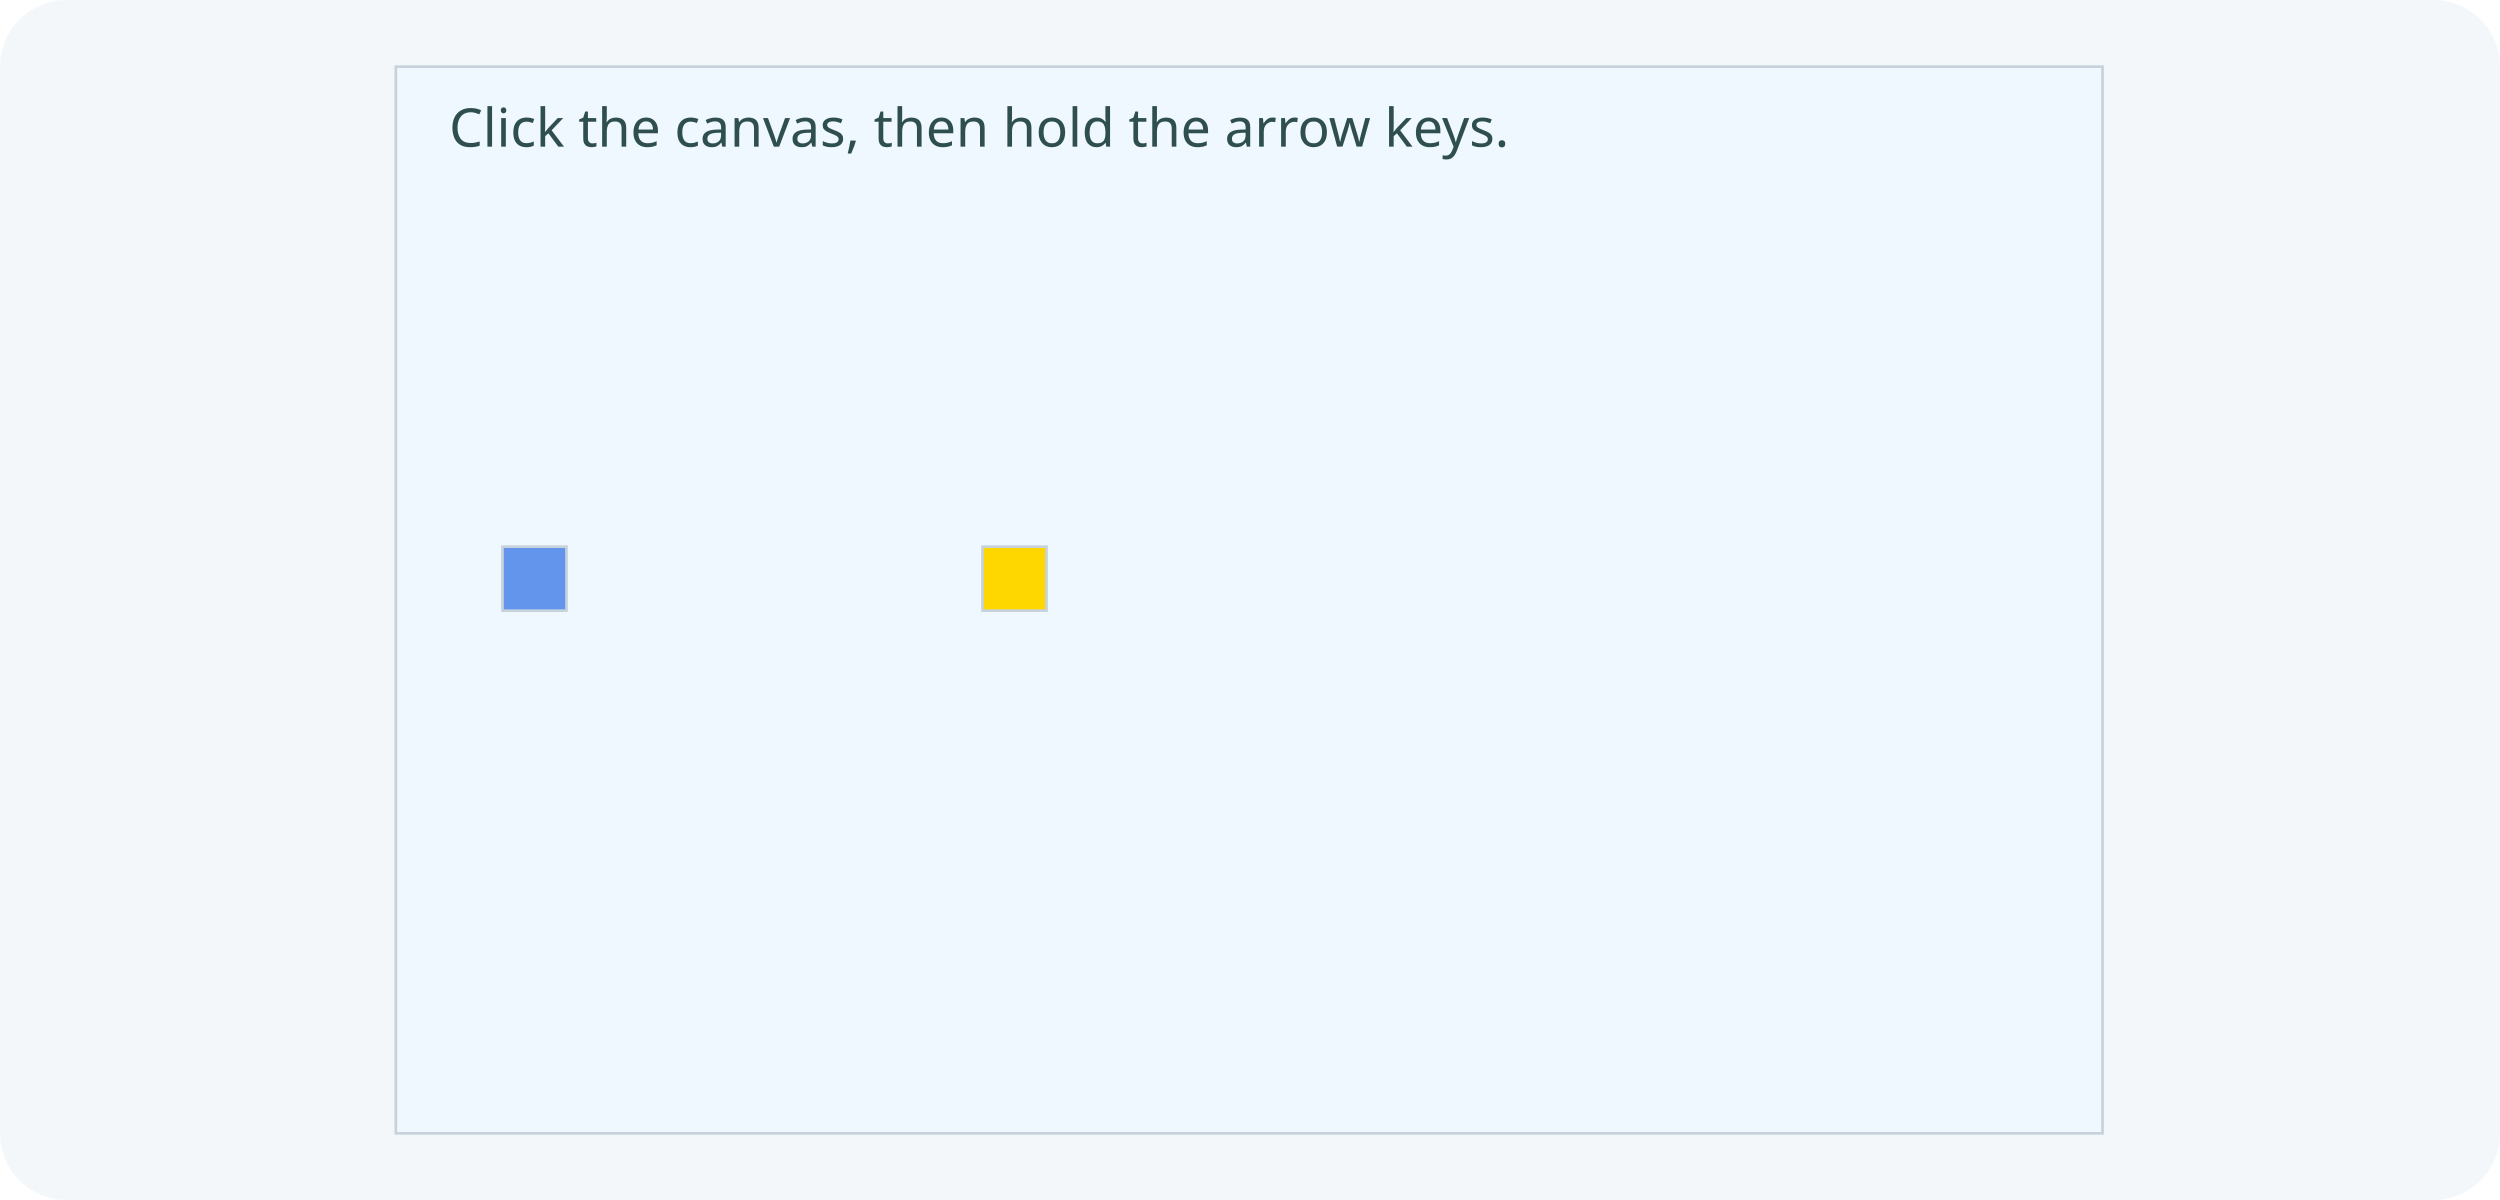
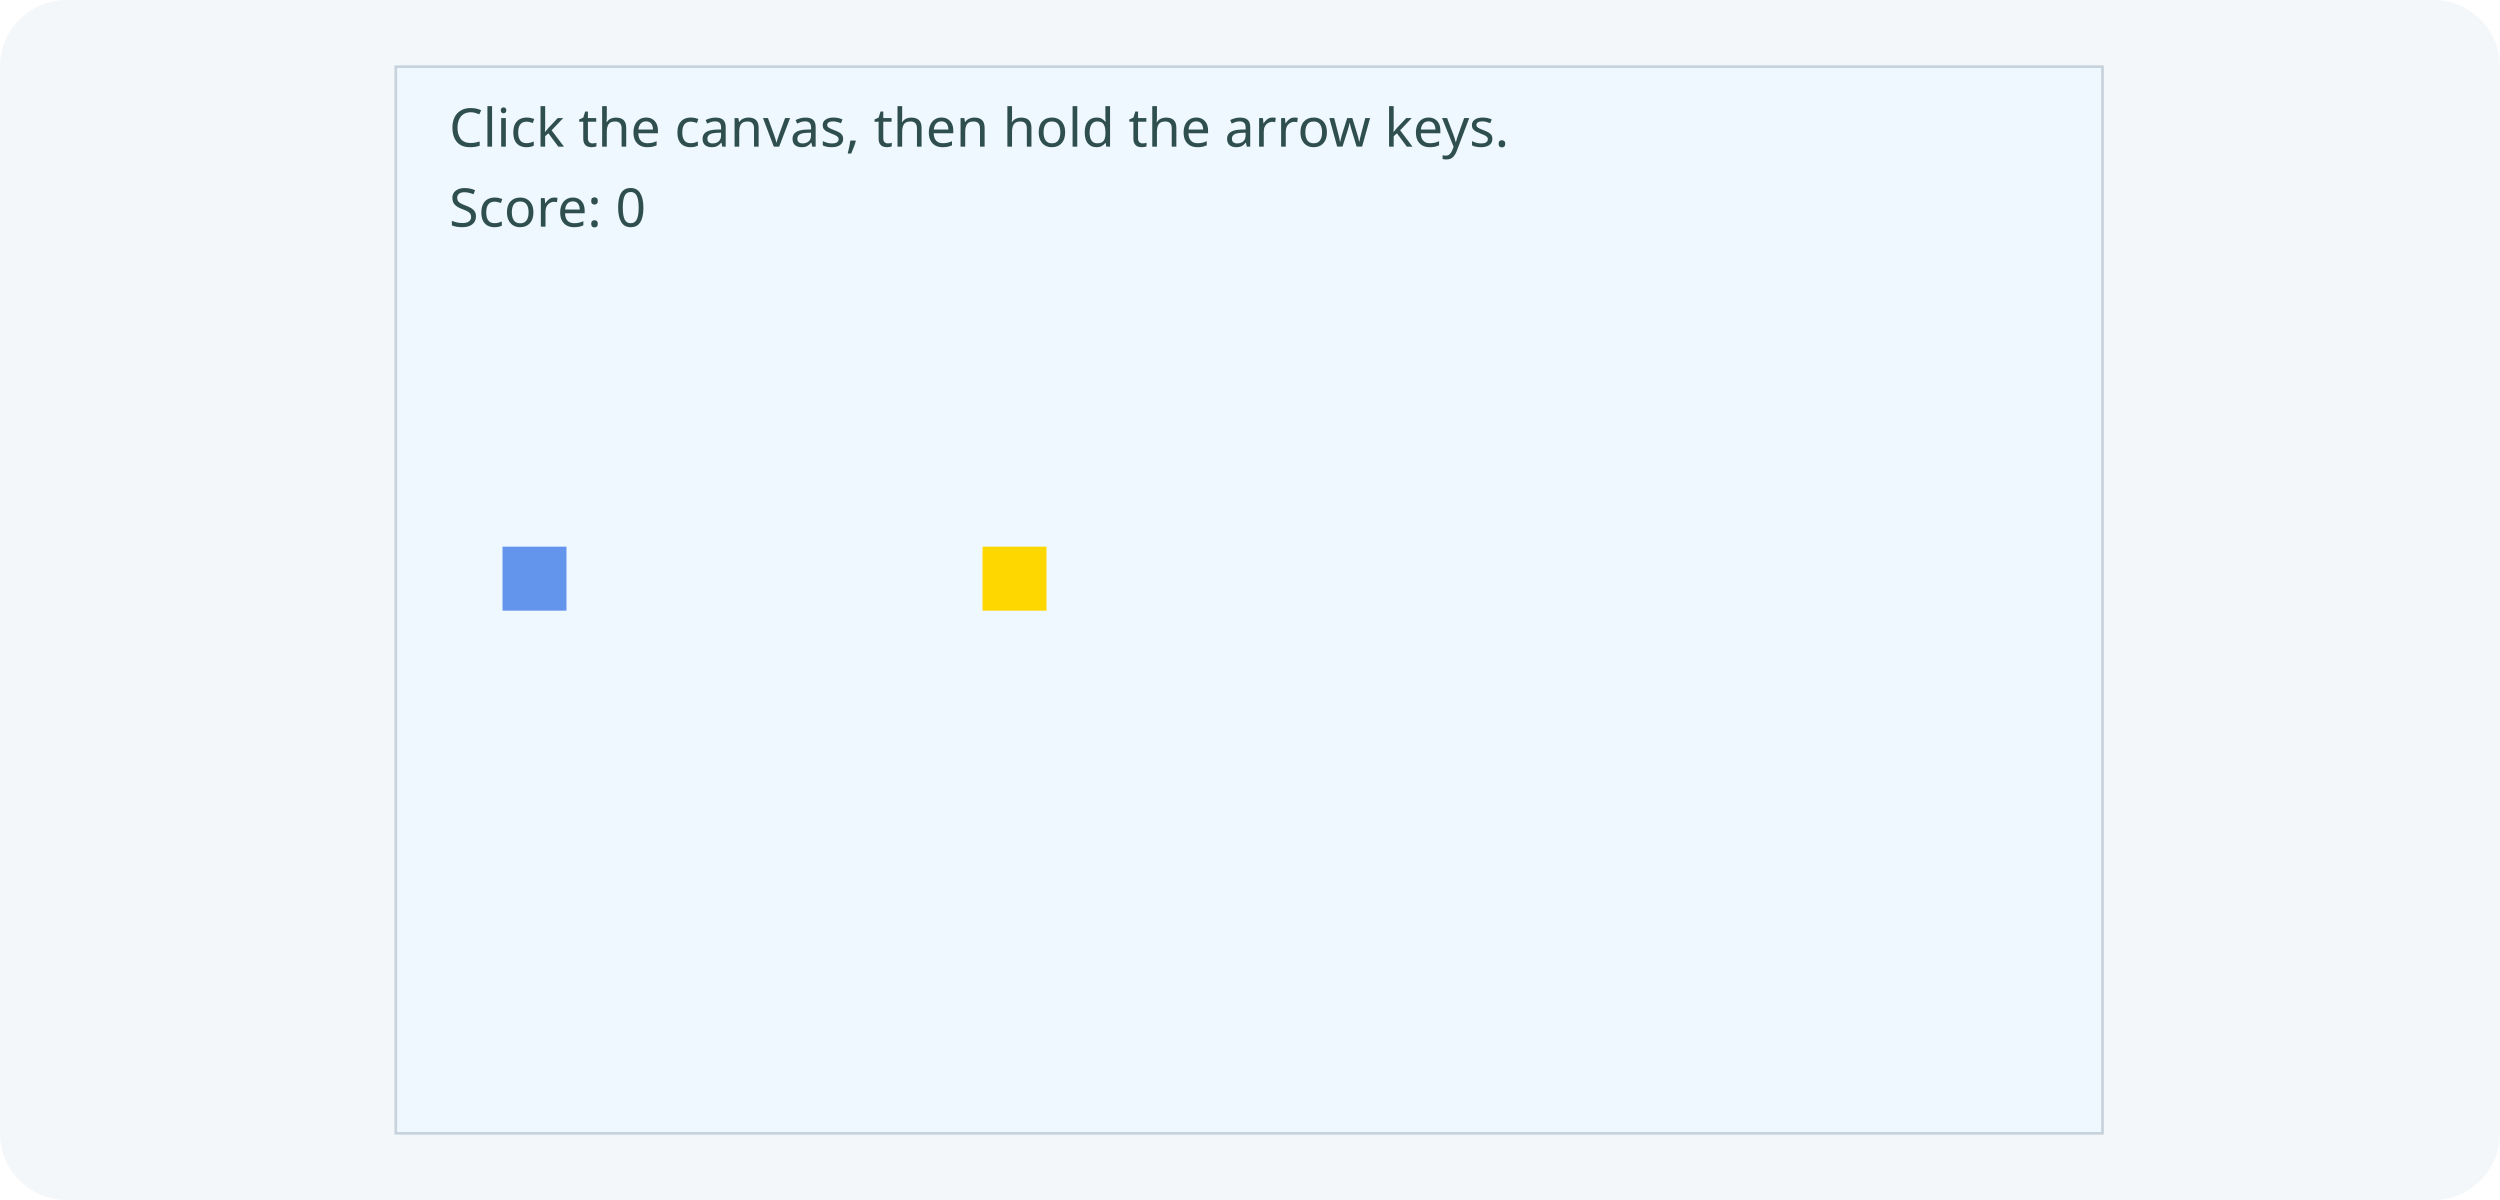
<svg xmlns="http://www.w3.org/2000/svg" width="600" height="288" viewBox="0 0 600 288" role="img" aria-labelledby="title desc">
  <rect width="600" height="288" rx="16" fill="#f4f7fa" />
-   <g font-family="system-ui, sans-serif">
-     <g transform="translate(95 16) scale(0.64)">
-       <rect x="0" y="0" width="640" height="400" rx="0" fill="#f0f8ff" stroke="#c7d2dc" />
-       <text x="20" y="30" font-size="20" font-weight="normal" fill="#2f4f4f">Click the canvas, then hold the arrow keys.</text>
-       <rect x="40" y="180" width="24" height="24" rx="0" fill="#6495ed" stroke="#c7d2dc" />
-       <rect x="220" y="180" width="24" height="24" rx="0" fill="#ffd700" stroke="#c7d2dc" />
-     </g>
+   <g font-family="system-ui, sans-serif" transform="translate(95 16) scale(.64)">
+     <rect width="640" height="400" fill="#f0f8ff" stroke="#c7d2dc" />
+     <text x="20" y="30" font-size="20" fill="#2f4f4f">Click the canvas, then hold the arrow keys.</text>
+     <text x="20" y="60" font-size="20" fill="#2f4f4f">Score: 0</text>
+     <rect x="40" y="180" width="24" height="24" fill="#6495ed" />
+     <rect x="220" y="180" width="24" height="24" fill="#ffd700" />
  </g>
</svg>
